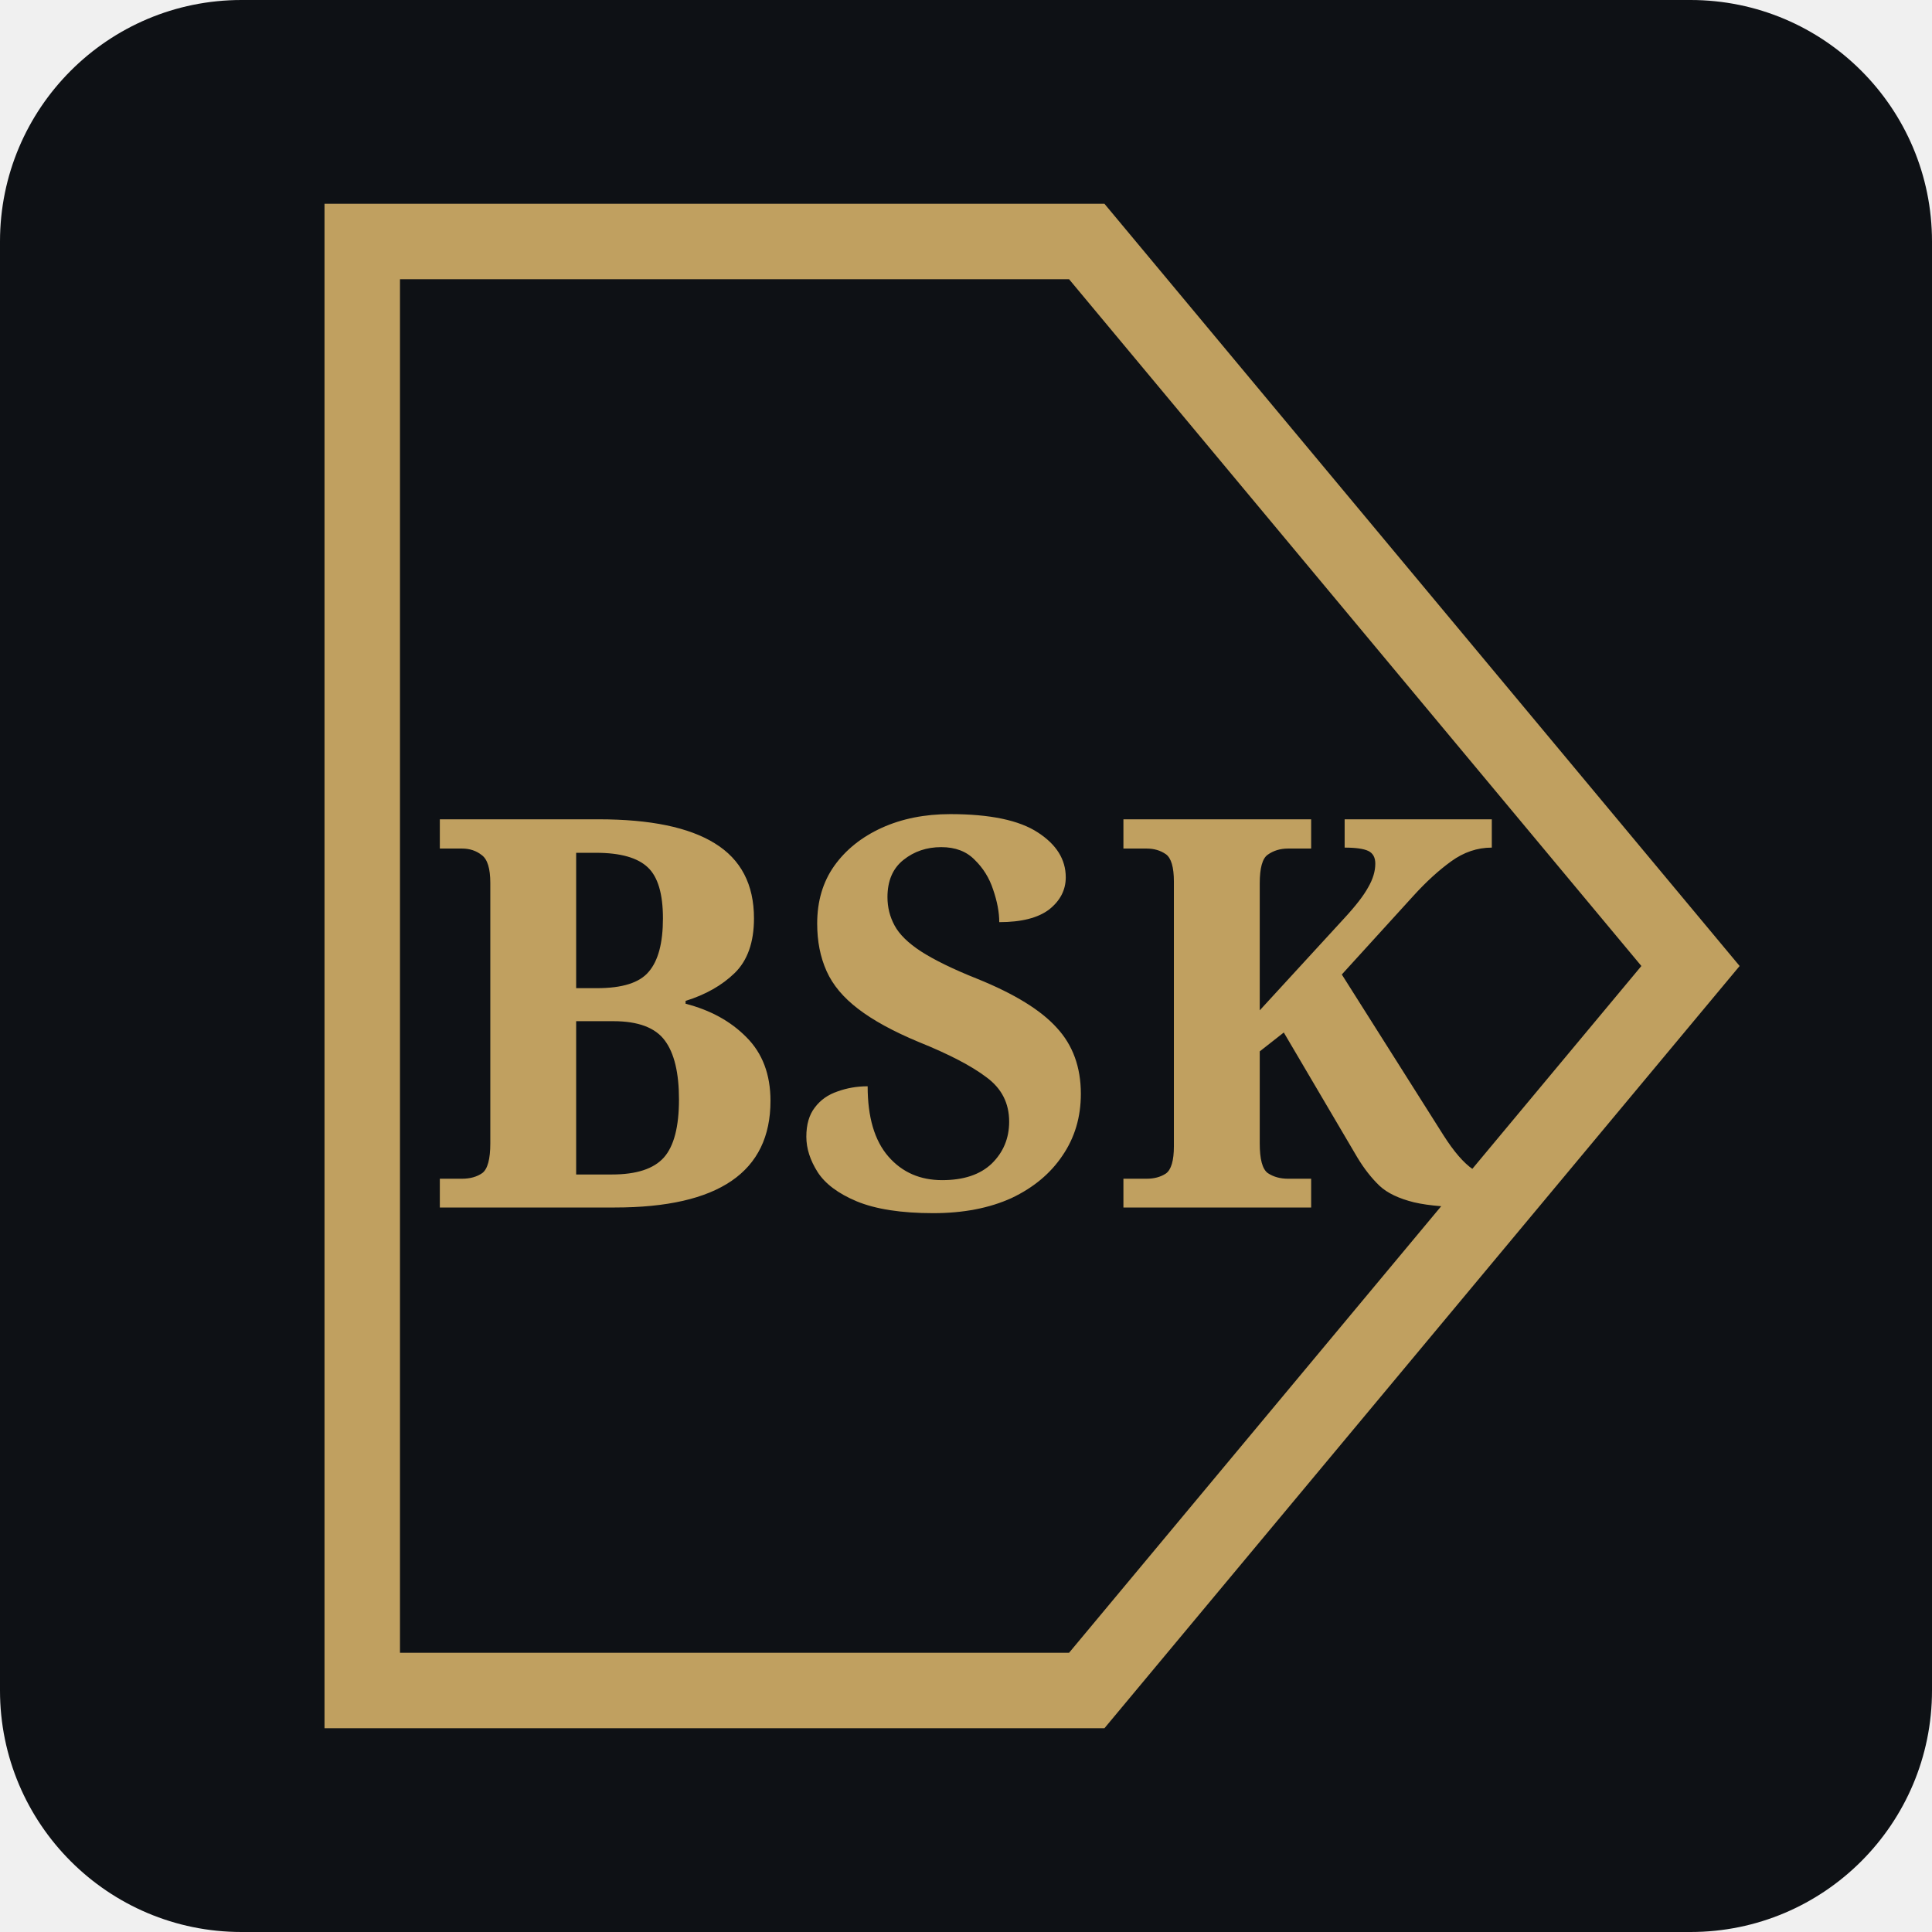
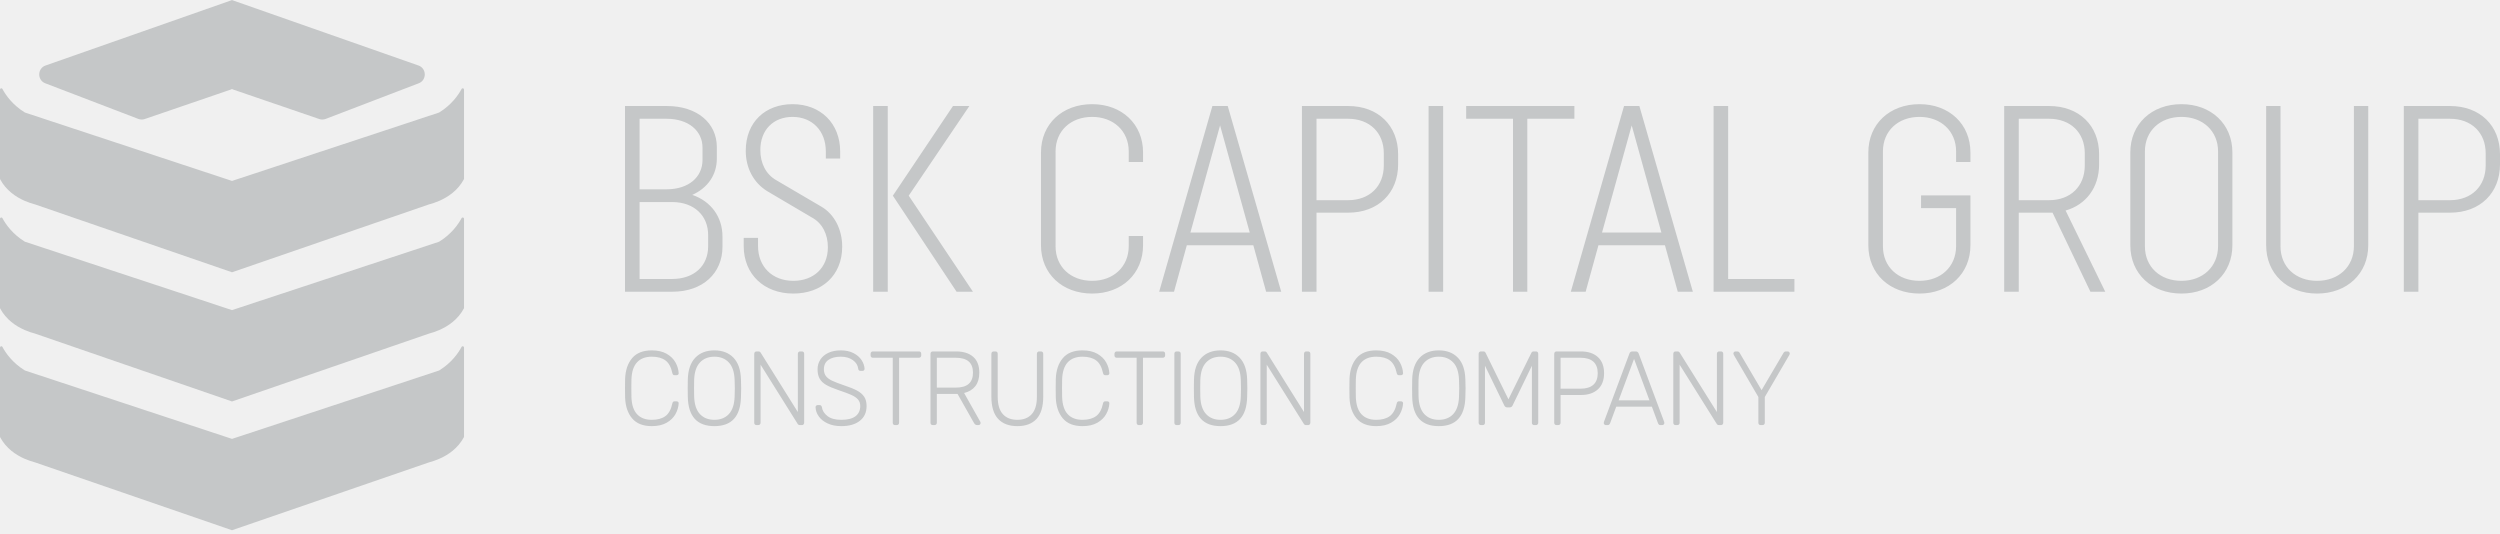
- <svg xmlns="http://www.w3.org/2000/svg" viewBox="0 0 64 64">
-   <rect width="64" height="64" rx="8" fill="#0e1115" />
-   <path d="M12 8 L36 8 L56 32 L36 56 L12 56 Z" fill="none" stroke="#c0a060" stroke-width="2.5" />
-   <text x="32" y="40" text-anchor="middle" font-family="Georgia, serif" font-size="18" font-weight="700" fill="#c0a060">BSK</text>
+ <svg xmlns="http://www.w3.org/2000/svg" width="300" height="64" viewBox="0 0 300 64" fill="none">
+   <g clip-path="url(#clip0_102_186)">
+     <g clip-path="url(#clip1_102_186)">
+       <path fill-rule="evenodd" clip-rule="evenodd" d="M78.214 51.136C77.167 51.136 76.381 50.827 75.858 50.208C75.334 49.59 75.052 48.758 75.012 47.714C75.004 47.487 75 47.117 75 46.603C75 46.082 75.004 45.703 75.012 45.467C75.052 44.423 75.334 43.592 75.858 42.974C76.381 42.355 77.167 42.045 78.214 42.045C78.931 42.045 79.527 42.183 80.002 42.456C80.477 42.73 80.829 43.075 81.059 43.491C81.289 43.908 81.415 44.335 81.44 44.773V44.798C81.44 44.865 81.415 44.92 81.367 44.962C81.319 45.004 81.258 45.025 81.186 45.025H80.944C80.799 45.025 80.711 44.937 80.679 44.76C80.526 44.045 80.248 43.539 79.845 43.245C79.442 42.95 78.898 42.803 78.214 42.803C77.457 42.803 76.868 43.026 76.45 43.472C76.031 43.918 75.805 44.604 75.773 45.53C75.765 45.758 75.761 46.107 75.761 46.578C75.761 47.05 75.765 47.407 75.773 47.651C75.805 48.577 76.031 49.264 76.45 49.71C76.868 50.156 77.457 50.379 78.214 50.379C78.898 50.379 79.442 50.231 79.845 49.937C80.248 49.642 80.526 49.137 80.679 48.422C80.711 48.245 80.799 48.157 80.944 48.157H81.186C81.258 48.157 81.321 48.18 81.373 48.226C81.426 48.272 81.448 48.333 81.44 48.409C81.415 48.847 81.289 49.274 81.059 49.691C80.829 50.107 80.477 50.453 80.002 50.726C79.527 50.999 78.931 51.136 78.214 51.136ZM85.727 51.136C83.657 51.136 82.593 49.975 82.537 47.651C82.529 47.399 82.525 47.045 82.525 46.591C82.525 46.136 82.529 45.783 82.537 45.53C82.569 44.386 82.867 43.519 83.431 42.929C83.995 42.34 84.76 42.045 85.727 42.045C86.693 42.045 87.458 42.34 88.022 42.929C88.586 43.519 88.884 44.386 88.916 45.53C88.932 46.035 88.94 46.389 88.94 46.591C88.94 46.793 88.932 47.147 88.916 47.651C88.86 49.975 87.797 51.136 85.727 51.136ZM85.727 50.379C86.452 50.379 87.029 50.149 87.46 49.691C87.891 49.232 88.123 48.531 88.155 47.588C88.171 47.083 88.179 46.751 88.179 46.591C88.179 46.431 88.171 46.099 88.155 45.593C88.123 44.651 87.889 43.95 87.454 43.491C87.019 43.032 86.443 42.803 85.727 42.803C85.01 42.803 84.434 43.032 83.999 43.491C83.564 43.95 83.33 44.651 83.298 45.593C83.29 45.846 83.286 46.178 83.286 46.591C83.286 47.003 83.29 47.336 83.298 47.588C83.33 48.531 83.562 49.232 83.993 49.691C84.424 50.149 85.002 50.379 85.727 50.379ZM90.775 51.01C90.694 51.01 90.629 50.985 90.581 50.934C90.533 50.884 90.509 50.816 90.509 50.732V42.462C90.509 42.378 90.533 42.308 90.581 42.254C90.629 42.199 90.694 42.172 90.775 42.172H91.028C91.133 42.172 91.218 42.222 91.282 42.323L95.74 49.444V42.462C95.74 42.378 95.764 42.308 95.813 42.254C95.861 42.199 95.926 42.172 96.006 42.172H96.224C96.312 42.172 96.381 42.197 96.429 42.248C96.477 42.298 96.501 42.37 96.501 42.462V50.72C96.501 50.804 96.477 50.873 96.429 50.928C96.381 50.983 96.316 51.01 96.236 51.01H95.97C95.865 51.01 95.781 50.959 95.716 50.858L91.27 43.763V50.732C91.27 50.816 91.244 50.884 91.192 50.934C91.139 50.985 91.073 51.01 90.992 51.01H90.775ZM100.958 51.136C100.329 51.136 99.783 51.029 99.32 50.814C98.857 50.6 98.503 50.32 98.257 49.975C98.011 49.629 97.88 49.259 97.865 48.864C97.865 48.796 97.889 48.737 97.937 48.687C97.985 48.636 98.046 48.611 98.118 48.611H98.36C98.505 48.611 98.594 48.695 98.626 48.864C98.682 49.268 98.903 49.621 99.29 49.924C99.677 50.227 100.233 50.379 100.958 50.379C101.723 50.379 102.293 50.233 102.667 49.943C103.042 49.653 103.229 49.246 103.229 48.725C103.229 48.405 103.138 48.142 102.957 47.936C102.776 47.729 102.512 47.548 102.166 47.393C101.819 47.237 101.296 47.041 100.595 46.806C99.975 46.595 99.489 46.389 99.139 46.187C98.789 45.985 98.529 45.737 98.36 45.442C98.191 45.147 98.106 44.773 98.106 44.318C98.106 43.889 98.217 43.502 98.438 43.157C98.66 42.811 98.98 42.54 99.399 42.342C99.818 42.145 100.317 42.045 100.897 42.045C101.493 42.045 102.005 42.157 102.432 42.38C102.858 42.603 103.181 42.885 103.398 43.226C103.616 43.567 103.733 43.91 103.749 44.255C103.749 44.322 103.726 44.381 103.682 44.432C103.638 44.483 103.575 44.508 103.495 44.508H103.253C103.197 44.508 103.14 44.489 103.084 44.451C103.028 44.413 102.995 44.348 102.987 44.255C102.939 43.834 102.724 43.487 102.341 43.213C101.958 42.94 101.477 42.803 100.897 42.803C100.277 42.803 99.783 42.929 99.417 43.182C99.051 43.434 98.867 43.813 98.867 44.318C98.867 44.646 98.95 44.918 99.115 45.133C99.28 45.347 99.528 45.532 99.858 45.688C100.188 45.844 100.676 46.031 101.32 46.25C101.98 46.469 102.496 46.679 102.867 46.881C103.237 47.083 103.517 47.328 103.706 47.614C103.896 47.9 103.99 48.27 103.99 48.725C103.99 49.482 103.72 50.074 103.181 50.498C102.641 50.924 101.9 51.136 100.958 51.136ZM107.395 51.01C107.314 51.01 107.25 50.985 107.202 50.934C107.153 50.884 107.129 50.816 107.129 50.732V42.929H104.737C104.656 42.929 104.592 42.904 104.544 42.854C104.495 42.803 104.471 42.736 104.471 42.652V42.462C104.471 42.378 104.495 42.308 104.544 42.254C104.592 42.199 104.656 42.172 104.737 42.172H110.27C110.359 42.172 110.428 42.197 110.476 42.248C110.524 42.298 110.548 42.37 110.548 42.462V42.652C110.548 42.736 110.522 42.803 110.47 42.854C110.417 42.904 110.351 42.929 110.27 42.929H107.89V50.732C107.89 50.816 107.864 50.884 107.812 50.934C107.76 50.985 107.693 51.01 107.612 51.01H107.395ZM111.923 51.01C111.843 51.01 111.778 50.985 111.73 50.934C111.682 50.884 111.658 50.816 111.658 50.732V42.462C111.658 42.378 111.682 42.308 111.73 42.254C111.778 42.199 111.843 42.172 111.923 42.172H114.739C115.608 42.172 116.289 42.386 116.781 42.816C117.272 43.245 117.517 43.88 117.517 44.722C117.517 45.387 117.36 45.924 117.047 46.332C116.732 46.74 116.281 47.016 115.693 47.159L117.639 50.619C117.663 50.669 117.674 50.715 117.674 50.758C117.674 50.825 117.65 50.884 117.602 50.934C117.553 50.985 117.498 51.01 117.433 51.01H117.287C117.167 51.01 117.076 50.983 117.016 50.928C116.956 50.873 116.893 50.787 116.828 50.669L114.908 47.272H112.419V50.732C112.419 50.816 112.393 50.884 112.34 50.934C112.288 50.985 112.222 51.01 112.141 51.01H111.923ZM114.678 46.515C115.378 46.515 115.9 46.366 116.243 46.067C116.585 45.768 116.757 45.32 116.757 44.722C116.757 44.124 116.585 43.676 116.243 43.377C115.9 43.079 115.378 42.929 114.678 42.929H112.419V46.515H114.678ZM122.082 51.136C121.075 51.136 120.305 50.843 119.768 50.259C119.233 49.674 118.965 48.783 118.965 47.588V42.462C118.965 42.378 118.989 42.308 119.037 42.254C119.086 42.199 119.15 42.172 119.231 42.172H119.448C119.536 42.172 119.606 42.197 119.653 42.248C119.702 42.298 119.726 42.37 119.726 42.462V47.626C119.726 48.552 119.932 49.242 120.342 49.697C120.753 50.151 121.333 50.379 122.082 50.379C122.823 50.379 123.399 50.151 123.81 49.697C124.22 49.242 124.426 48.552 124.426 47.626V42.462C124.426 42.37 124.452 42.298 124.505 42.248C124.557 42.197 124.624 42.172 124.705 42.172H124.922C125.002 42.172 125.066 42.199 125.115 42.254C125.164 42.308 125.188 42.378 125.188 42.462V47.588C125.188 48.792 124.922 49.684 124.39 50.265C123.858 50.846 123.089 51.136 122.082 51.136ZM129.897 51.136C128.85 51.136 128.065 50.827 127.541 50.208C127.017 49.59 126.735 48.758 126.695 47.714C126.688 47.487 126.683 47.117 126.683 46.603C126.683 46.082 126.688 45.703 126.695 45.467C126.735 44.423 127.017 43.592 127.541 42.974C128.065 42.355 128.85 42.045 129.897 42.045C130.614 42.045 131.21 42.183 131.685 42.456C132.16 42.73 132.513 43.075 132.742 43.491C132.972 43.908 133.099 44.335 133.123 44.773V44.798C133.123 44.865 133.099 44.92 133.05 44.962C133.002 45.004 132.942 45.025 132.869 45.025H132.627C132.483 45.025 132.394 44.937 132.361 44.76C132.209 44.045 131.931 43.539 131.528 43.245C131.125 42.95 130.582 42.803 129.897 42.803C129.14 42.803 128.551 43.026 128.133 43.472C127.714 43.918 127.489 44.604 127.456 45.53C127.448 45.758 127.444 46.107 127.444 46.578C127.444 47.05 127.449 47.407 127.456 47.651C127.489 48.577 127.714 49.264 128.133 49.71C128.551 50.156 129.14 50.379 129.897 50.379C130.582 50.379 131.125 50.231 131.528 49.937C131.931 49.642 132.209 49.137 132.361 48.422C132.394 48.245 132.483 48.157 132.627 48.157H132.869C132.942 48.157 133.005 48.18 133.057 48.226C133.109 48.272 133.131 48.333 133.123 48.409C133.099 48.847 132.972 49.274 132.742 49.691C132.513 50.107 132.16 50.453 131.685 50.726C131.21 50.999 130.614 51.136 129.897 51.136ZM136.66 51.01C136.58 51.01 136.516 50.985 136.467 50.934C136.419 50.884 136.395 50.816 136.395 50.732V42.929H134.002C133.922 42.929 133.858 42.904 133.809 42.854C133.761 42.803 133.736 42.736 133.736 42.652V42.462C133.736 42.378 133.761 42.308 133.809 42.254C133.858 42.199 133.922 42.172 134.002 42.172H139.536C139.625 42.172 139.693 42.197 139.742 42.248C139.79 42.298 139.814 42.37 139.814 42.462V42.652C139.814 42.736 139.787 42.803 139.735 42.854C139.683 42.904 139.617 42.929 139.536 42.929H137.156V50.732C137.156 50.816 137.13 50.884 137.077 50.934C137.025 50.985 136.959 51.01 136.878 51.01H136.66ZM141.19 51.01C141.108 51.01 141.044 50.985 140.995 50.934C140.948 50.884 140.923 50.816 140.923 50.732V42.45C140.923 42.365 140.948 42.298 140.995 42.248C141.044 42.197 141.108 42.172 141.19 42.172H141.419C141.499 42.172 141.564 42.197 141.613 42.248C141.66 42.298 141.684 42.365 141.684 42.45V50.732C141.684 50.816 141.66 50.884 141.613 50.934C141.564 50.985 141.499 51.01 141.419 51.01H141.19ZM146.467 51.136C144.397 51.136 143.333 49.975 143.277 47.651C143.269 47.399 143.265 47.045 143.265 46.591C143.265 46.136 143.269 45.783 143.277 45.53C143.309 44.386 143.607 43.519 144.17 42.929C144.735 42.34 145.5 42.045 146.467 42.045C147.433 42.045 148.199 42.34 148.762 42.929C149.326 43.519 149.624 44.386 149.657 45.53C149.673 46.035 149.681 46.389 149.681 46.591C149.681 46.793 149.673 47.147 149.657 47.651C149.6 49.975 148.536 51.136 146.467 51.136ZM146.467 50.379C147.192 50.379 147.769 50.149 148.201 49.691C148.632 49.232 148.864 48.531 148.895 47.588C148.911 47.083 148.919 46.751 148.919 46.591C148.919 46.431 148.911 46.099 148.895 45.593C148.864 44.651 148.63 43.95 148.194 43.491C147.759 43.032 147.183 42.803 146.467 42.803C145.75 42.803 145.174 43.032 144.739 43.491C144.303 43.95 144.07 44.651 144.039 45.593C144.031 45.846 144.026 46.178 144.026 46.591C144.026 47.003 144.031 47.336 144.039 47.588C144.07 48.531 144.302 49.232 144.733 49.691C145.164 50.149 145.742 50.379 146.467 50.379ZM151.515 51.01C151.434 51.01 151.369 50.985 151.322 50.934C151.273 50.884 151.249 50.816 151.249 50.732V42.462C151.249 42.378 151.273 42.308 151.322 42.254C151.369 42.199 151.434 42.172 151.515 42.172H151.768C151.873 42.172 151.958 42.222 152.023 42.323L156.481 49.444V42.462C156.481 42.378 156.505 42.308 156.553 42.254C156.601 42.199 156.666 42.172 156.747 42.172H156.964C157.052 42.172 157.12 42.197 157.169 42.248C157.217 42.298 157.242 42.37 157.242 42.462V50.72C157.242 50.804 157.217 50.873 157.169 50.928C157.12 50.983 157.057 51.01 156.976 51.01H156.71C156.606 51.01 156.52 50.959 156.456 50.858L152.01 43.763V50.732C152.01 50.816 151.984 50.884 151.932 50.934C151.88 50.985 151.812 51.01 151.732 51.01H151.515ZM165.141 51.136C164.094 51.136 163.309 50.827 162.785 50.208C162.261 49.59 161.98 48.758 161.94 47.714C161.931 47.487 161.927 47.117 161.927 46.603C161.927 46.082 161.931 45.703 161.94 45.467C161.98 44.423 162.261 43.592 162.785 42.974C163.309 42.355 164.094 42.045 165.141 42.045C165.858 42.045 166.455 42.183 166.93 42.456C167.405 42.73 167.757 43.075 167.986 43.491C168.216 43.908 168.343 44.335 168.367 44.773V44.798C168.367 44.865 168.343 44.92 168.294 44.962C168.247 45.004 168.186 45.025 168.114 45.025H167.872C167.727 45.025 167.637 44.937 167.606 44.76C167.452 44.045 167.175 43.539 166.772 43.245C166.369 42.95 165.826 42.803 165.141 42.803C164.384 42.803 163.795 43.026 163.377 43.472C162.958 43.918 162.733 44.604 162.7 45.53C162.692 45.758 162.689 46.107 162.689 46.578C162.689 47.05 162.693 47.407 162.7 47.651C162.733 48.577 162.958 49.264 163.377 49.71C163.795 50.156 164.384 50.379 165.141 50.379C165.826 50.379 166.369 50.231 166.772 49.937C167.175 49.642 167.452 49.137 167.606 48.422C167.637 48.245 167.727 48.157 167.872 48.157H168.114C168.186 48.157 168.248 48.18 168.3 48.226C168.353 48.272 168.375 48.333 168.367 48.409C168.343 48.847 168.216 49.274 167.986 49.691C167.757 50.107 167.405 50.453 166.93 50.726C166.455 50.999 165.858 51.136 165.141 51.136ZM172.653 51.136C170.584 51.136 169.52 49.975 169.464 47.651C169.456 47.399 169.452 47.045 169.452 46.591C169.452 46.136 169.457 45.783 169.464 45.53C169.497 44.386 169.794 43.519 170.358 42.929C170.922 42.34 171.688 42.045 172.653 42.045C173.62 42.045 174.386 42.34 174.95 42.929C175.514 43.519 175.811 44.386 175.843 45.53C175.86 46.035 175.868 46.389 175.868 46.591C175.868 46.793 175.86 47.147 175.843 47.651C175.787 49.975 174.724 51.136 172.653 51.136ZM172.653 50.379C173.378 50.379 173.957 50.149 174.387 49.691C174.818 49.232 175.05 48.531 175.082 47.588C175.099 47.083 175.107 46.751 175.107 46.591C175.107 46.431 175.099 46.099 175.082 45.593C175.05 44.651 174.817 43.95 174.382 43.491C173.947 43.032 173.37 42.803 172.653 42.803C171.938 42.803 171.361 43.032 170.926 43.491C170.491 43.95 170.258 44.651 170.225 45.593C170.217 45.846 170.214 46.178 170.214 46.591C170.214 47.003 170.217 47.336 170.225 47.588C170.258 48.531 170.489 49.232 170.92 49.691C171.351 50.149 171.928 50.379 172.653 50.379ZM177.714 51.01C177.633 51.01 177.567 50.985 177.515 50.934C177.463 50.884 177.436 50.816 177.436 50.732V42.462C177.436 42.37 177.463 42.298 177.515 42.248C177.567 42.197 177.633 42.172 177.714 42.172H178.016C178.136 42.172 178.222 42.227 178.269 42.336L181.012 47.917L183.767 42.336C183.824 42.227 183.908 42.172 184.022 42.172H184.31C184.4 42.172 184.468 42.197 184.516 42.248C184.565 42.298 184.589 42.37 184.589 42.462V50.732C184.589 50.816 184.562 50.884 184.51 50.934C184.458 50.985 184.392 51.01 184.31 51.01H184.093C184.012 51.01 183.949 50.985 183.9 50.934C183.851 50.884 183.827 50.816 183.827 50.732V43.889L181.52 48.636C181.448 48.805 181.323 48.889 181.145 48.889H180.88C180.702 48.889 180.577 48.805 180.506 48.636L178.198 43.889V50.732C178.198 50.816 178.173 50.884 178.125 50.934C178.076 50.985 178.012 51.01 177.932 51.01H177.714ZM186.773 51.01C186.692 51.01 186.628 50.985 186.58 50.934C186.532 50.884 186.508 50.816 186.508 50.732V42.462C186.508 42.378 186.532 42.308 186.58 42.254C186.628 42.199 186.692 42.172 186.773 42.172H189.709C190.572 42.172 191.25 42.397 191.745 42.847C192.241 43.298 192.489 43.944 192.489 44.785C192.489 45.627 192.241 46.273 191.745 46.723C191.25 47.174 190.572 47.399 189.709 47.399H187.268V50.732C187.268 50.816 187.242 50.884 187.19 50.934C187.138 50.985 187.072 51.01 186.991 51.01H186.773ZM189.649 46.642C190.341 46.642 190.861 46.484 191.208 46.168C191.553 45.852 191.727 45.391 191.727 44.785C191.727 44.179 191.553 43.718 191.208 43.403C190.861 43.087 190.341 42.929 189.649 42.929H187.268V46.642H189.649ZM192.691 51.01C192.627 51.01 192.57 50.985 192.522 50.934C192.474 50.884 192.45 50.825 192.45 50.758L192.474 50.619L195.531 42.424C195.595 42.256 195.711 42.172 195.881 42.172H196.292C196.461 42.172 196.577 42.256 196.642 42.424L199.699 50.619L199.723 50.758C199.723 50.825 199.699 50.884 199.65 50.934C199.602 50.985 199.545 51.01 199.482 51.01H199.24C199.167 51.01 199.109 50.989 199.065 50.947C199.02 50.905 198.99 50.863 198.974 50.821L198.225 48.8H193.948L193.199 50.821C193.183 50.863 193.152 50.905 193.108 50.947C193.064 50.989 193.006 51.01 192.933 51.01H192.691ZM194.237 48.043H197.935L196.086 43.068L194.237 48.043ZM201.062 51.01C200.981 51.01 200.917 50.985 200.868 50.934C200.82 50.884 200.795 50.816 200.795 50.732V42.462C200.795 42.378 200.82 42.308 200.868 42.254C200.917 42.199 200.981 42.172 201.062 42.172H201.316C201.42 42.172 201.505 42.222 201.569 42.323L206.027 49.444V42.462C206.027 42.378 206.052 42.308 206.1 42.254C206.149 42.199 206.212 42.172 206.293 42.172H206.511C206.6 42.172 206.668 42.197 206.716 42.248C206.765 42.298 206.789 42.37 206.789 42.462V50.72C206.789 50.804 206.765 50.873 206.716 50.928C206.668 50.983 206.603 51.01 206.523 51.01H206.257C206.152 51.01 206.068 50.959 206.003 50.858L201.557 43.763V50.732C201.557 50.816 201.531 50.884 201.478 50.934C201.426 50.985 201.36 51.01 201.28 51.01H201.062ZM211.269 51.01C211.189 51.01 211.124 50.985 211.076 50.934C211.027 50.884 211.003 50.816 211.003 50.732V47.639L208.055 42.589C208.023 42.521 208.007 42.466 208.007 42.424C208.007 42.357 208.031 42.298 208.08 42.248C208.127 42.197 208.184 42.172 208.249 42.172H208.49C208.602 42.172 208.695 42.235 208.768 42.361L211.39 46.818L214.011 42.361C214.084 42.235 214.177 42.172 214.29 42.172H214.531C214.595 42.172 214.652 42.197 214.7 42.248C214.749 42.298 214.773 42.357 214.773 42.424C214.773 42.466 214.757 42.521 214.724 42.589L211.776 47.639V50.732C211.776 50.816 211.75 50.884 211.698 50.934C211.645 50.985 211.58 51.01 211.499 51.01H211.269Z" fill="#C5C7C8" />
+       <path fill-rule="evenodd" clip-rule="evenodd" d="M75 35.005H80.71C84.333 35.005 86.697 32.777 86.697 29.625V28.384C86.697 26.028 85.315 24.15 83.074 23.386C84.916 22.558 86.021 20.999 86.021 19.025V17.656C86.021 14.76 83.657 12.723 80.035 12.723H75V35.005ZM80.649 24.246C83.32 24.246 84.977 25.901 84.977 28.193V29.561C84.977 31.885 83.32 33.477 80.649 33.477H76.75V24.246H80.649ZM79.973 14.251C82.644 14.251 84.302 15.714 84.302 17.72V19.185C84.302 21.253 82.644 22.718 79.973 22.718H76.75V14.251H79.973ZM99.099 19.025H100.819V18.166C100.819 14.823 98.485 12.5 95.109 12.5C91.854 12.5 89.49 14.633 89.49 18.102C89.49 20.139 90.411 21.922 92.069 22.941L97.411 26.092C98.669 26.76 99.345 28.097 99.345 29.657C99.345 32.172 97.595 33.7 95.201 33.7C92.653 33.7 90.964 31.981 90.964 29.53V28.543H89.245V29.53C89.245 32.904 91.67 35.227 95.201 35.227C98.608 35.227 101.064 33.063 101.064 29.593C101.064 27.556 100.143 25.71 98.547 24.787L93.174 21.636C91.916 20.935 91.24 19.598 91.24 18.007C91.24 15.556 92.837 14.028 95.109 14.028C97.472 14.028 99.099 15.714 99.099 18.166V19.025ZM104.779 35.005H106.529V12.723H104.779V35.005ZM114.787 35.005H116.752L109.046 23.482L116.322 12.723H114.357L107.143 23.482L114.787 35.005ZM135.448 28.32V29.53C135.448 32.013 133.606 33.7 131.058 33.7C128.48 33.7 126.668 32.013 126.668 29.561V18.166C126.668 15.714 128.48 14.028 131.058 14.028C133.606 14.028 135.448 15.714 135.448 18.166V19.439H137.167V18.293C137.167 14.887 134.619 12.5 131.058 12.5C127.466 12.5 124.918 14.887 124.918 18.293V29.434C124.918 32.84 127.466 35.227 131.058 35.227C134.619 35.227 137.167 32.84 137.167 29.434V28.32H135.448ZM140.882 35.005L142.417 29.434H150.399L151.934 35.005H153.745L147.328 12.723H145.486L139.101 35.005H140.882ZM146.408 15.047L149.969 27.906H142.847L146.408 15.047ZM161.789 25.519C165.381 25.519 167.775 23.163 167.775 19.726V18.516C167.775 15.078 165.381 12.723 161.789 12.723H156.232V35.005H157.982V25.519H161.789ZM161.758 14.251C164.367 14.251 166.056 15.938 166.056 18.389V19.853C166.056 22.336 164.367 24.023 161.758 24.023H157.982V14.251H161.758ZM171.428 35.005H173.178V12.723H171.428V35.005ZM188.927 12.723H175.941V14.251H181.559V35.005H183.278V14.251H188.927V12.723ZM190.278 35.005L191.812 29.434H199.795L201.331 35.005H203.141L196.725 12.723H194.883L188.498 35.005H190.278ZM195.805 15.047L199.366 27.906H192.243L195.805 15.047ZM205.628 35.005H215.33V33.477H207.378V12.723H205.628V35.005ZM230.526 23.45V24.978H234.732V29.53C234.732 32.013 232.89 33.7 230.342 33.7C227.762 33.7 225.952 32.013 225.952 29.561V18.166C225.952 15.714 227.762 14.028 230.342 14.028C232.89 14.028 234.732 15.714 234.732 18.166V19.439H236.451V18.293C236.451 14.887 233.903 12.5 230.342 12.5C226.75 12.5 224.201 14.887 224.201 18.293V29.434C224.201 32.84 226.75 35.227 230.342 35.227C233.903 35.227 236.451 32.84 236.451 29.434V23.45H230.526ZM242.253 25.519H246.306L250.849 35.005H252.63L247.872 25.264C250.327 24.564 251.893 22.495 251.893 19.726V18.516C251.893 15.078 249.499 12.723 245.907 12.723H240.503V35.005H242.253V25.519ZM245.876 14.251C248.485 14.251 250.174 15.938 250.174 18.389V19.853C250.174 22.336 248.485 24.023 245.876 24.023H242.253V14.251H245.876ZM267.887 29.434V18.293C267.887 14.887 265.34 12.5 261.778 12.5C258.186 12.5 255.639 14.887 255.639 18.293V29.434C255.639 32.84 258.186 35.227 261.778 35.227C265.34 35.227 267.887 32.84 267.887 29.434ZM266.168 29.53C266.168 32.013 264.326 33.7 261.778 33.7C259.2 33.7 257.389 32.013 257.389 29.561V18.166C257.389 15.714 259.2 14.028 261.778 14.028C264.326 14.028 266.168 15.714 266.168 18.166V29.53ZM282.47 12.723V29.53C282.47 32.013 280.628 33.7 278.049 33.7C275.47 33.7 273.659 32.013 273.659 29.561V12.723H271.94V29.434C271.94 32.84 274.458 35.227 278.049 35.227C281.641 35.227 284.19 32.84 284.19 29.434V12.723H282.47ZM294.014 25.519C297.606 25.519 300 23.163 300 19.726V18.516C300 15.078 297.606 12.723 294.014 12.723H288.457V35.005H290.207V25.519H294.014ZM293.983 14.251C296.592 14.251 298.281 15.938 298.281 18.389V19.853C298.281 22.336 296.592 24.023 293.983 24.023H290.207V14.251H293.983Z" fill="#C5C7C8" />
+       <path fill-rule="evenodd" clip-rule="evenodd" d="M27.863 0L27.841 0.008L27.819 0V0.016L5.463 7.861C4.472 8.21 4.452 9.619 5.434 9.994L16.604 14.272C16.848 14.366 17.117 14.37 17.363 14.286L27.67 10.757C27.73 10.736 27.787 10.712 27.841 10.682C27.895 10.712 27.952 10.736 28.011 10.757L38.318 14.286C38.564 14.37 38.833 14.366 39.077 14.272L50.248 9.994C51.23 9.619 51.209 8.21 50.219 7.861L27.863 0.016V0ZM52.693 44.458C54.186 43.543 55.005 42.35 55.391 41.629C55.467 41.487 55.682 41.545 55.682 41.708V52.398C55.682 52.426 55.674 52.454 55.661 52.478C54.943 53.801 53.797 54.587 52.703 55.062L52.7 55.063C52.271 55.249 51.852 55.387 51.467 55.489L27.863 63.621V63.636L27.841 63.629L27.819 63.636V63.621L4.215 55.489C3.83 55.387 3.411 55.249 2.982 55.063L2.978 55.062C1.885 54.587 0.739 53.801 0.021 52.478C0.008 52.454 0 52.426 0 52.398V41.708C0 41.545 0.214 41.487 0.291 41.629C0.677 42.35 1.496 43.543 2.989 44.458L27.841 52.666L52.693 44.458ZM52.693 29.005C54.186 28.09 55.005 26.898 55.391 26.176C55.467 26.033 55.682 26.092 55.682 26.255V36.944C55.682 36.973 55.674 37.002 55.661 37.025C54.943 38.347 53.797 39.134 52.703 39.609L52.7 39.61C52.271 39.796 51.852 39.934 51.467 40.035L27.863 48.168V48.183L27.841 48.175L27.819 48.183V48.168L4.215 40.035C3.83 39.934 3.411 39.796 2.982 39.61L2.978 39.609C1.885 39.134 0.739 38.347 0.021 37.025C0.008 37.002 0 36.973 0 36.944V26.255C0 26.092 0.214 26.033 0.291 26.176C0.677 26.898 1.496 28.09 2.989 29.005L27.841 37.213L52.693 29.005ZM52.693 13.503C54.186 12.588 55.005 11.396 55.391 10.675C55.467 10.531 55.682 10.59 55.682 10.753V21.443C55.682 21.47 55.674 21.499 55.661 21.524C54.943 22.846 53.797 23.632 52.703 24.108L52.7 24.108C52.271 24.294 51.852 24.432 51.467 24.533L27.863 32.666V32.681L27.841 32.673L27.819 32.681V32.666L4.215 24.533C3.83 24.432 3.411 24.294 2.982 24.108L2.978 24.108C1.885 23.632 0.739 22.846 0.021 21.524C0.008 21.499 0 21.47 0 21.443V10.753C0 10.59 0.214 10.531 0.291 10.675C0.677 11.396 1.496 12.588 2.989 13.503L27.841 21.711L52.693 13.503Z" fill="#C5C7C8" />
+     </g>
+   </g>
+   <defs>
+     <clipPath id="clip0_102_186">
+       <rect width="300" height="63.636" fill="white" />
+     </clipPath>
+     <clipPath id="clip1_102_186">
+       <rect width="300" height="63.636" fill="white" />
+     </clipPath>
+   </defs>
</svg>
